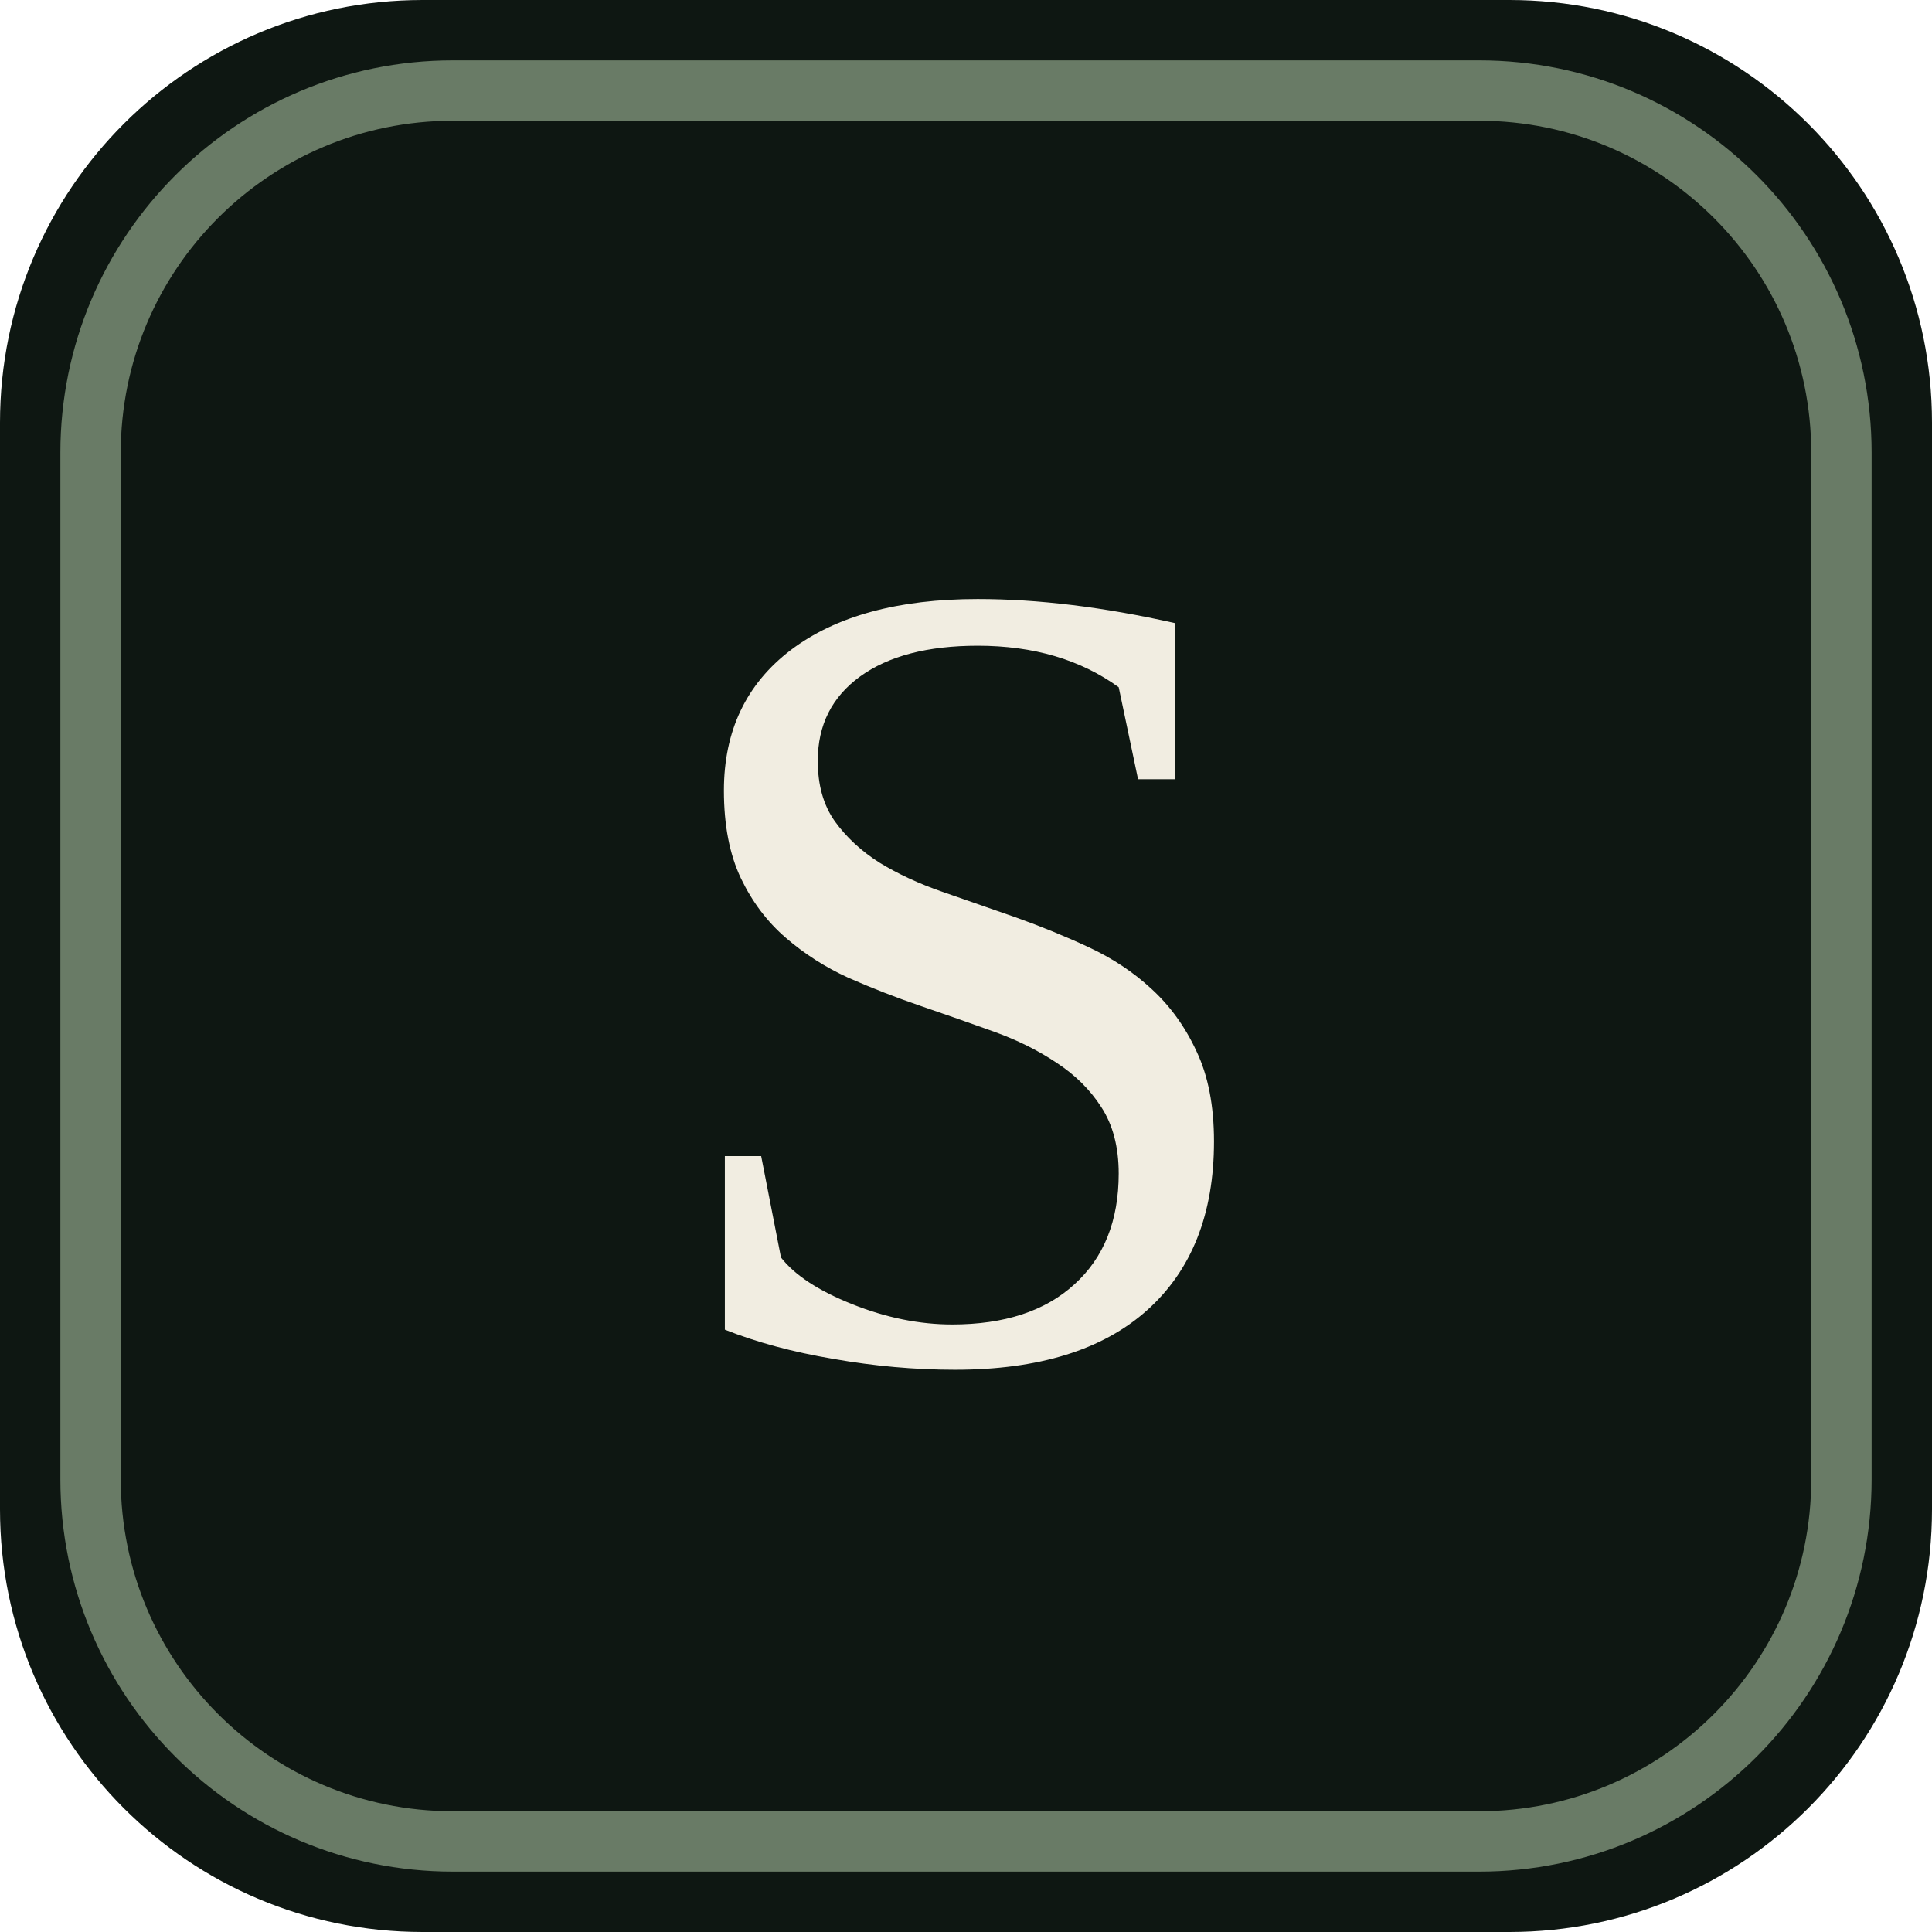
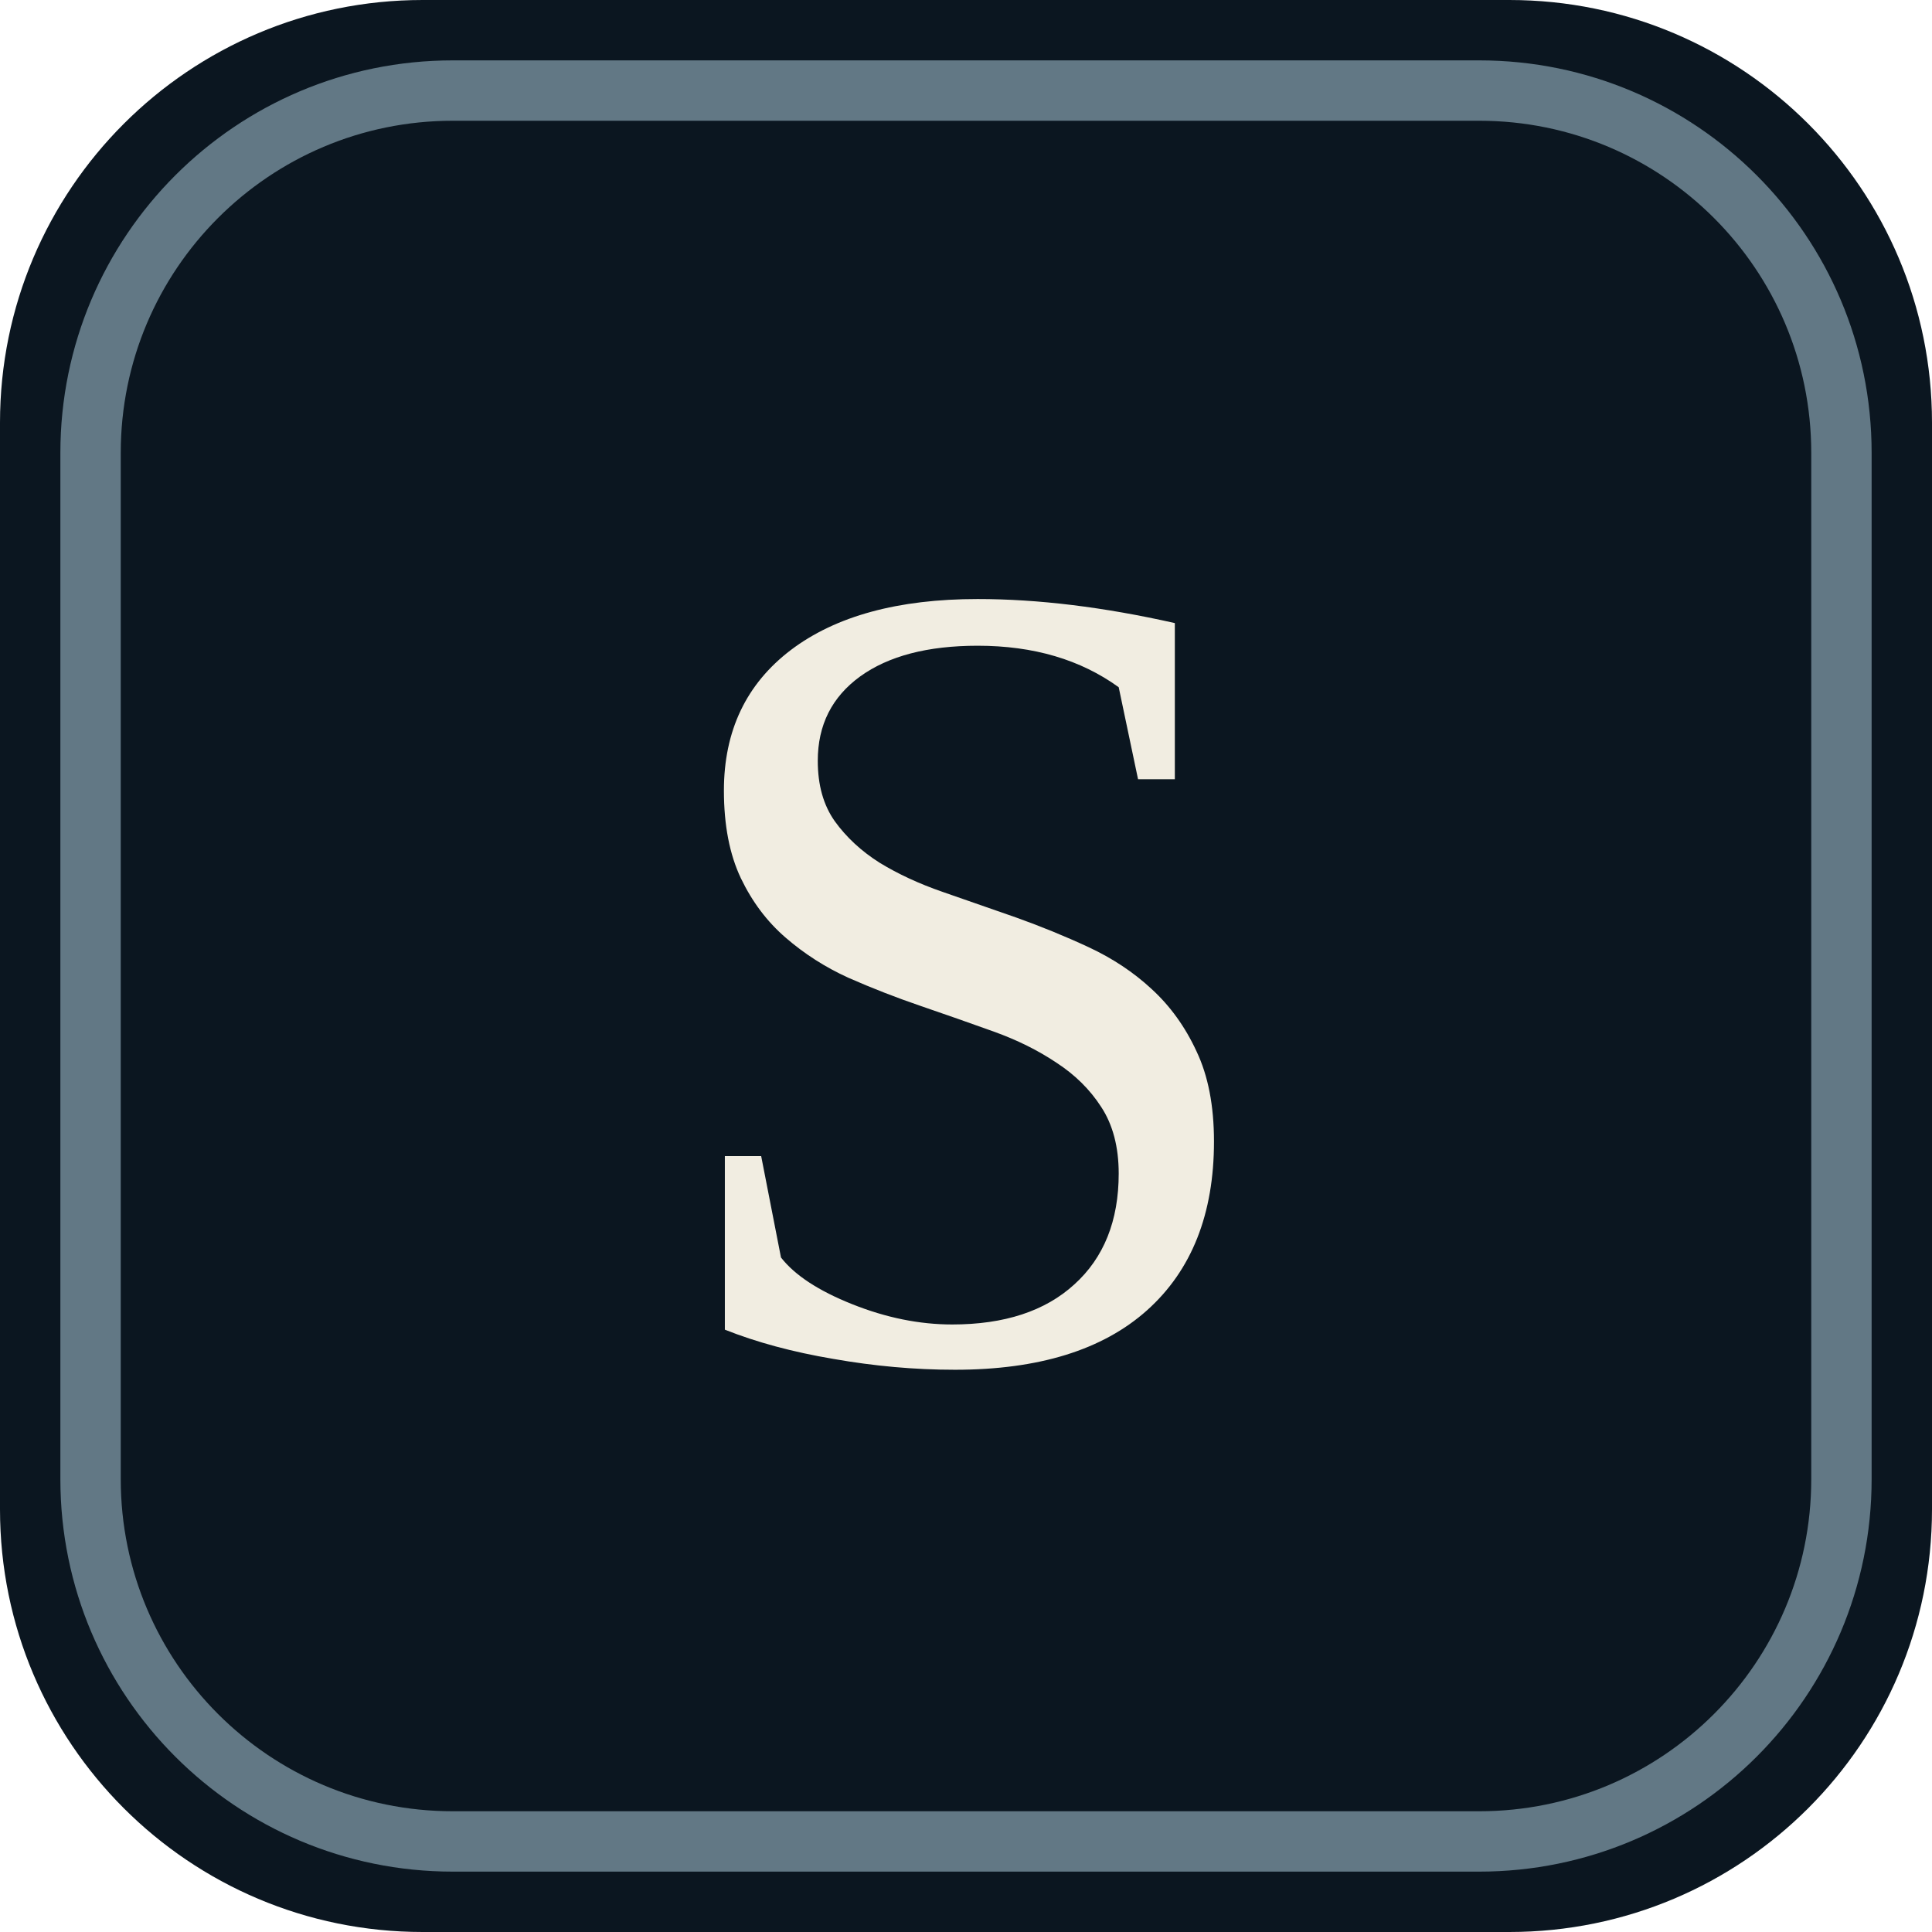
<svg xmlns="http://www.w3.org/2000/svg" width="64" height="64" viewBox="0 0 64 64" role="img" aria-label="Salahuddin Saiet">
-   <rect x="0" y="0" width="64" height="64" rx="14" fill="#0e1712" />
-   <rect x="3" y="3" width="58" height="58" rx="12" fill="none" stroke="#B4CDAB" stroke-width="2" opacity="0.55" />
+   <rect x="0" y="0" width="64" height="64" rx="14" fill="#0b1620" />
+   <rect x="3" y="3" width="58" height="58" rx="12" fill="none" stroke="#A9C8D8" stroke-width="2" opacity="0.55" />
  <text x="32" y="45" text-anchor="middle" font-family="Newsreader, Georgia, 'Times New Roman', serif" font-size="38" font-weight="300" fill="#F1EDE1">S</text>
</svg>
